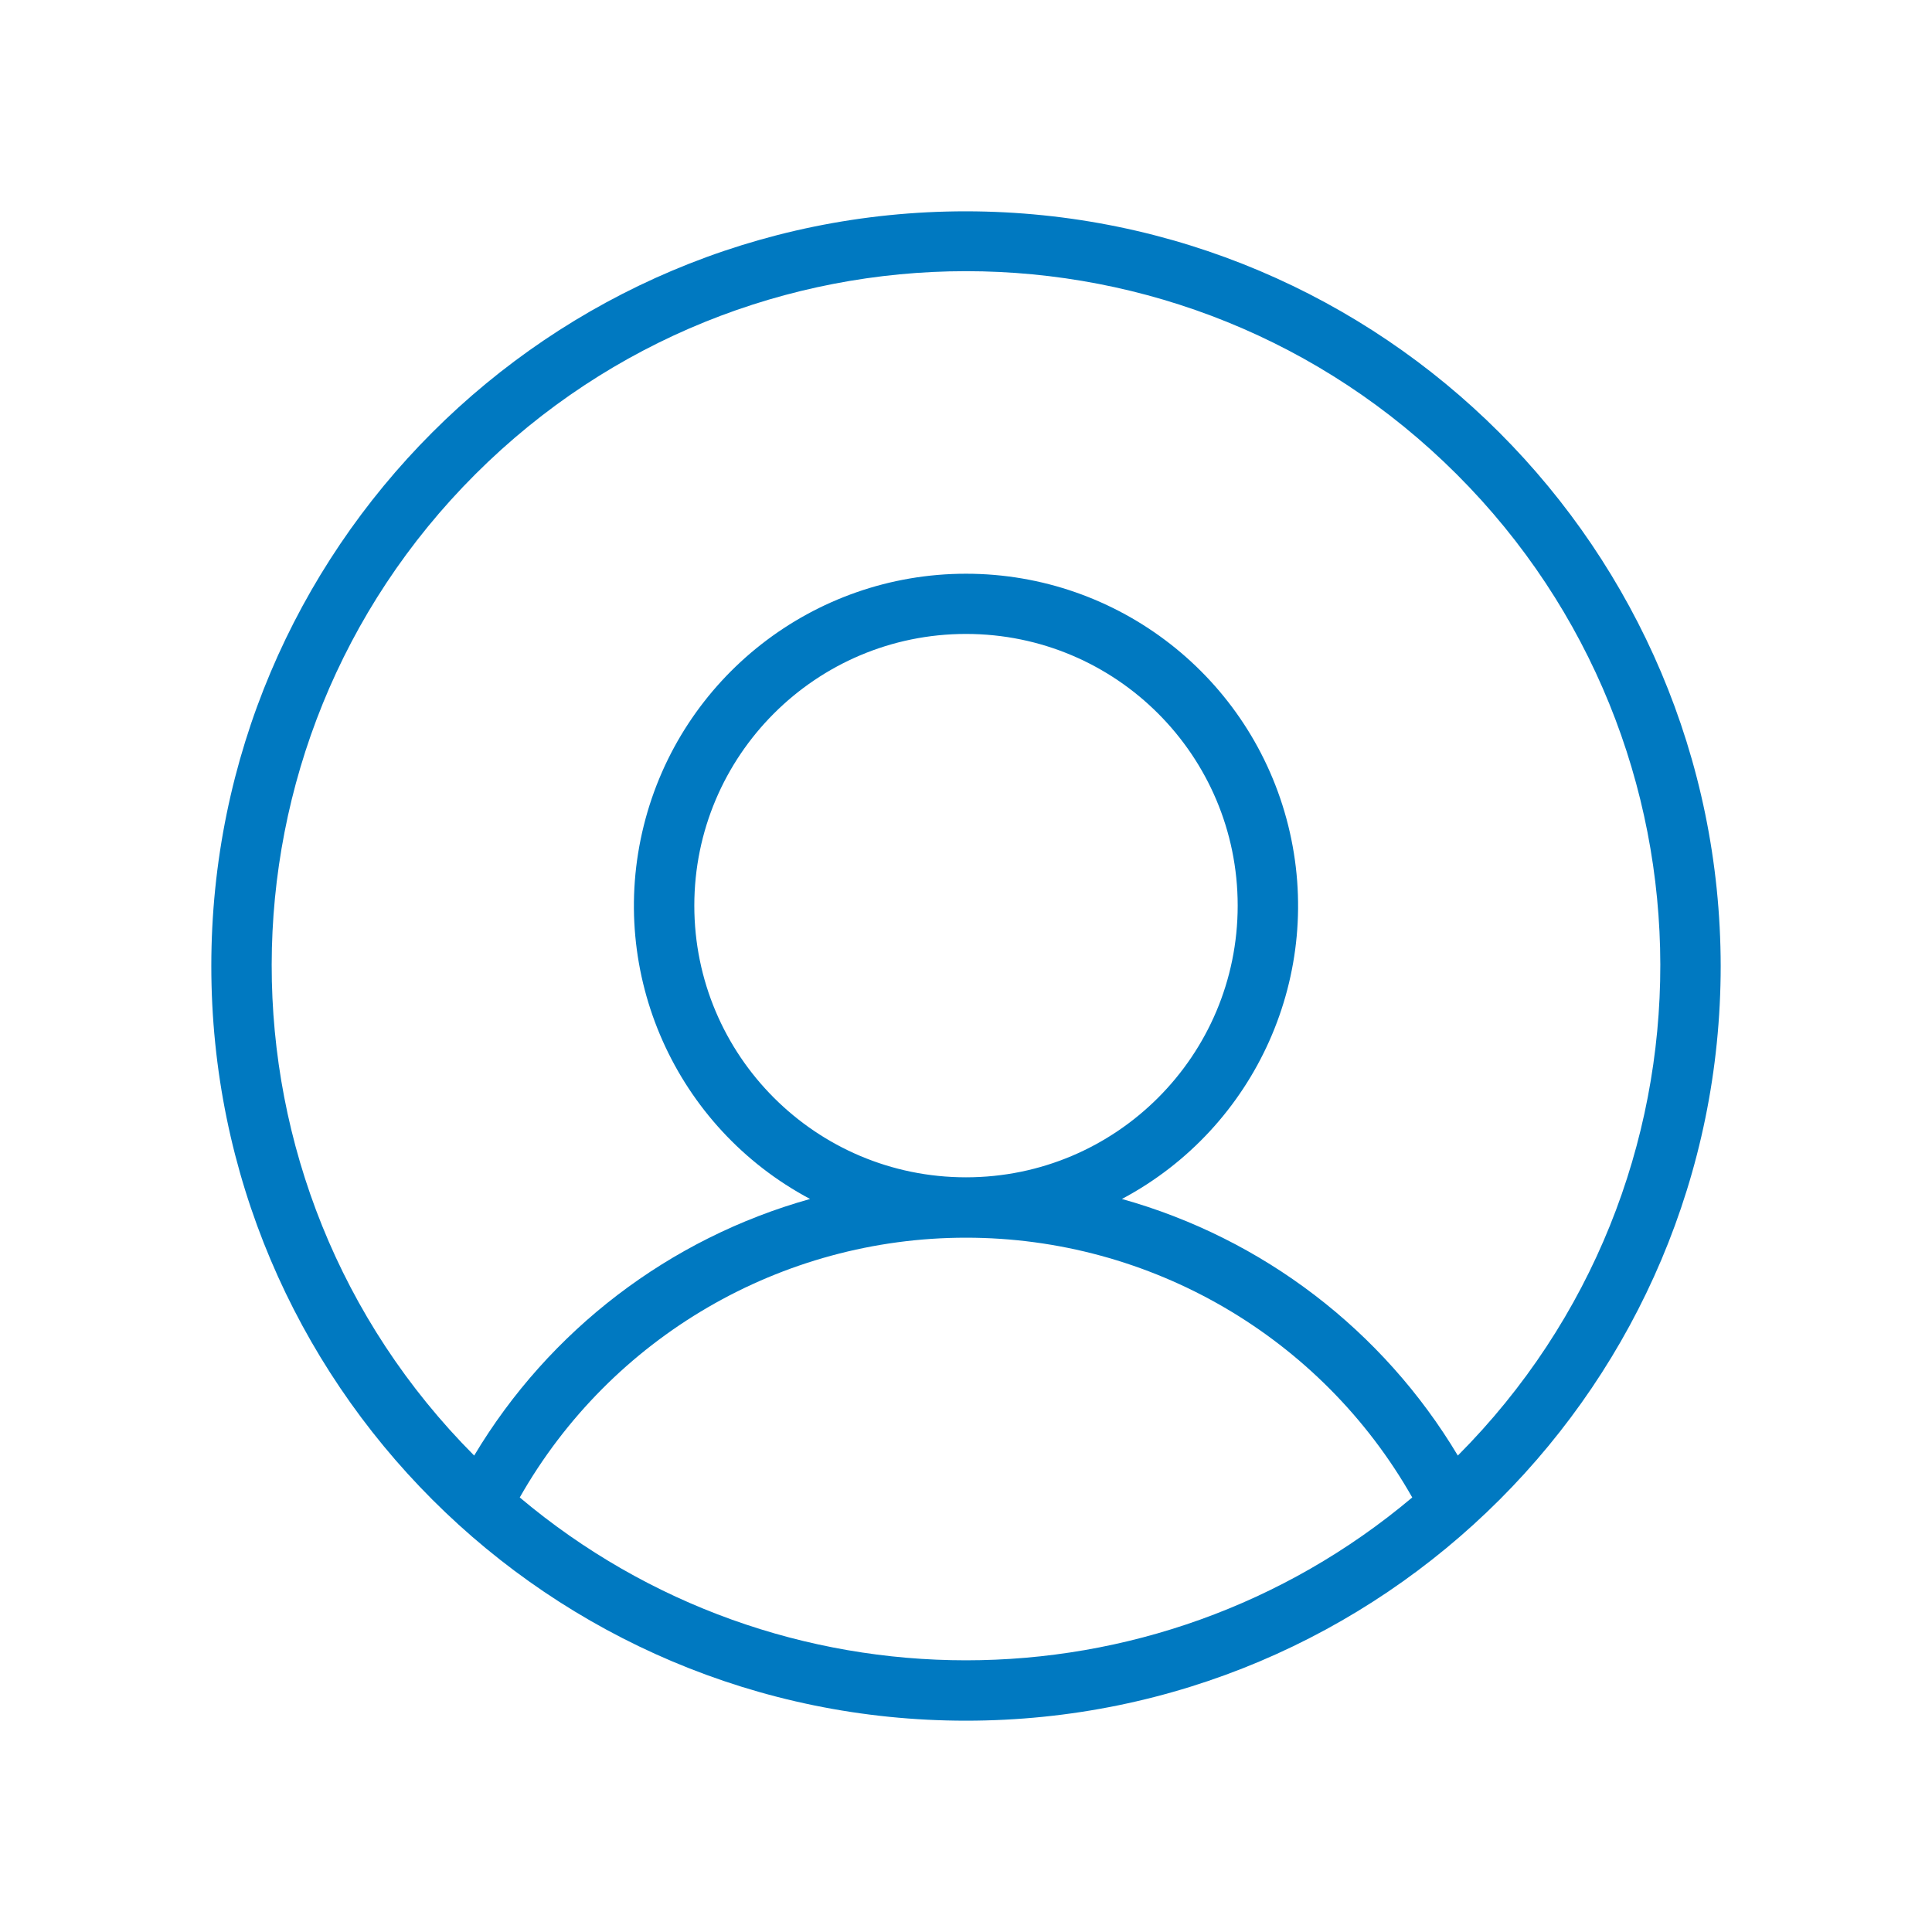
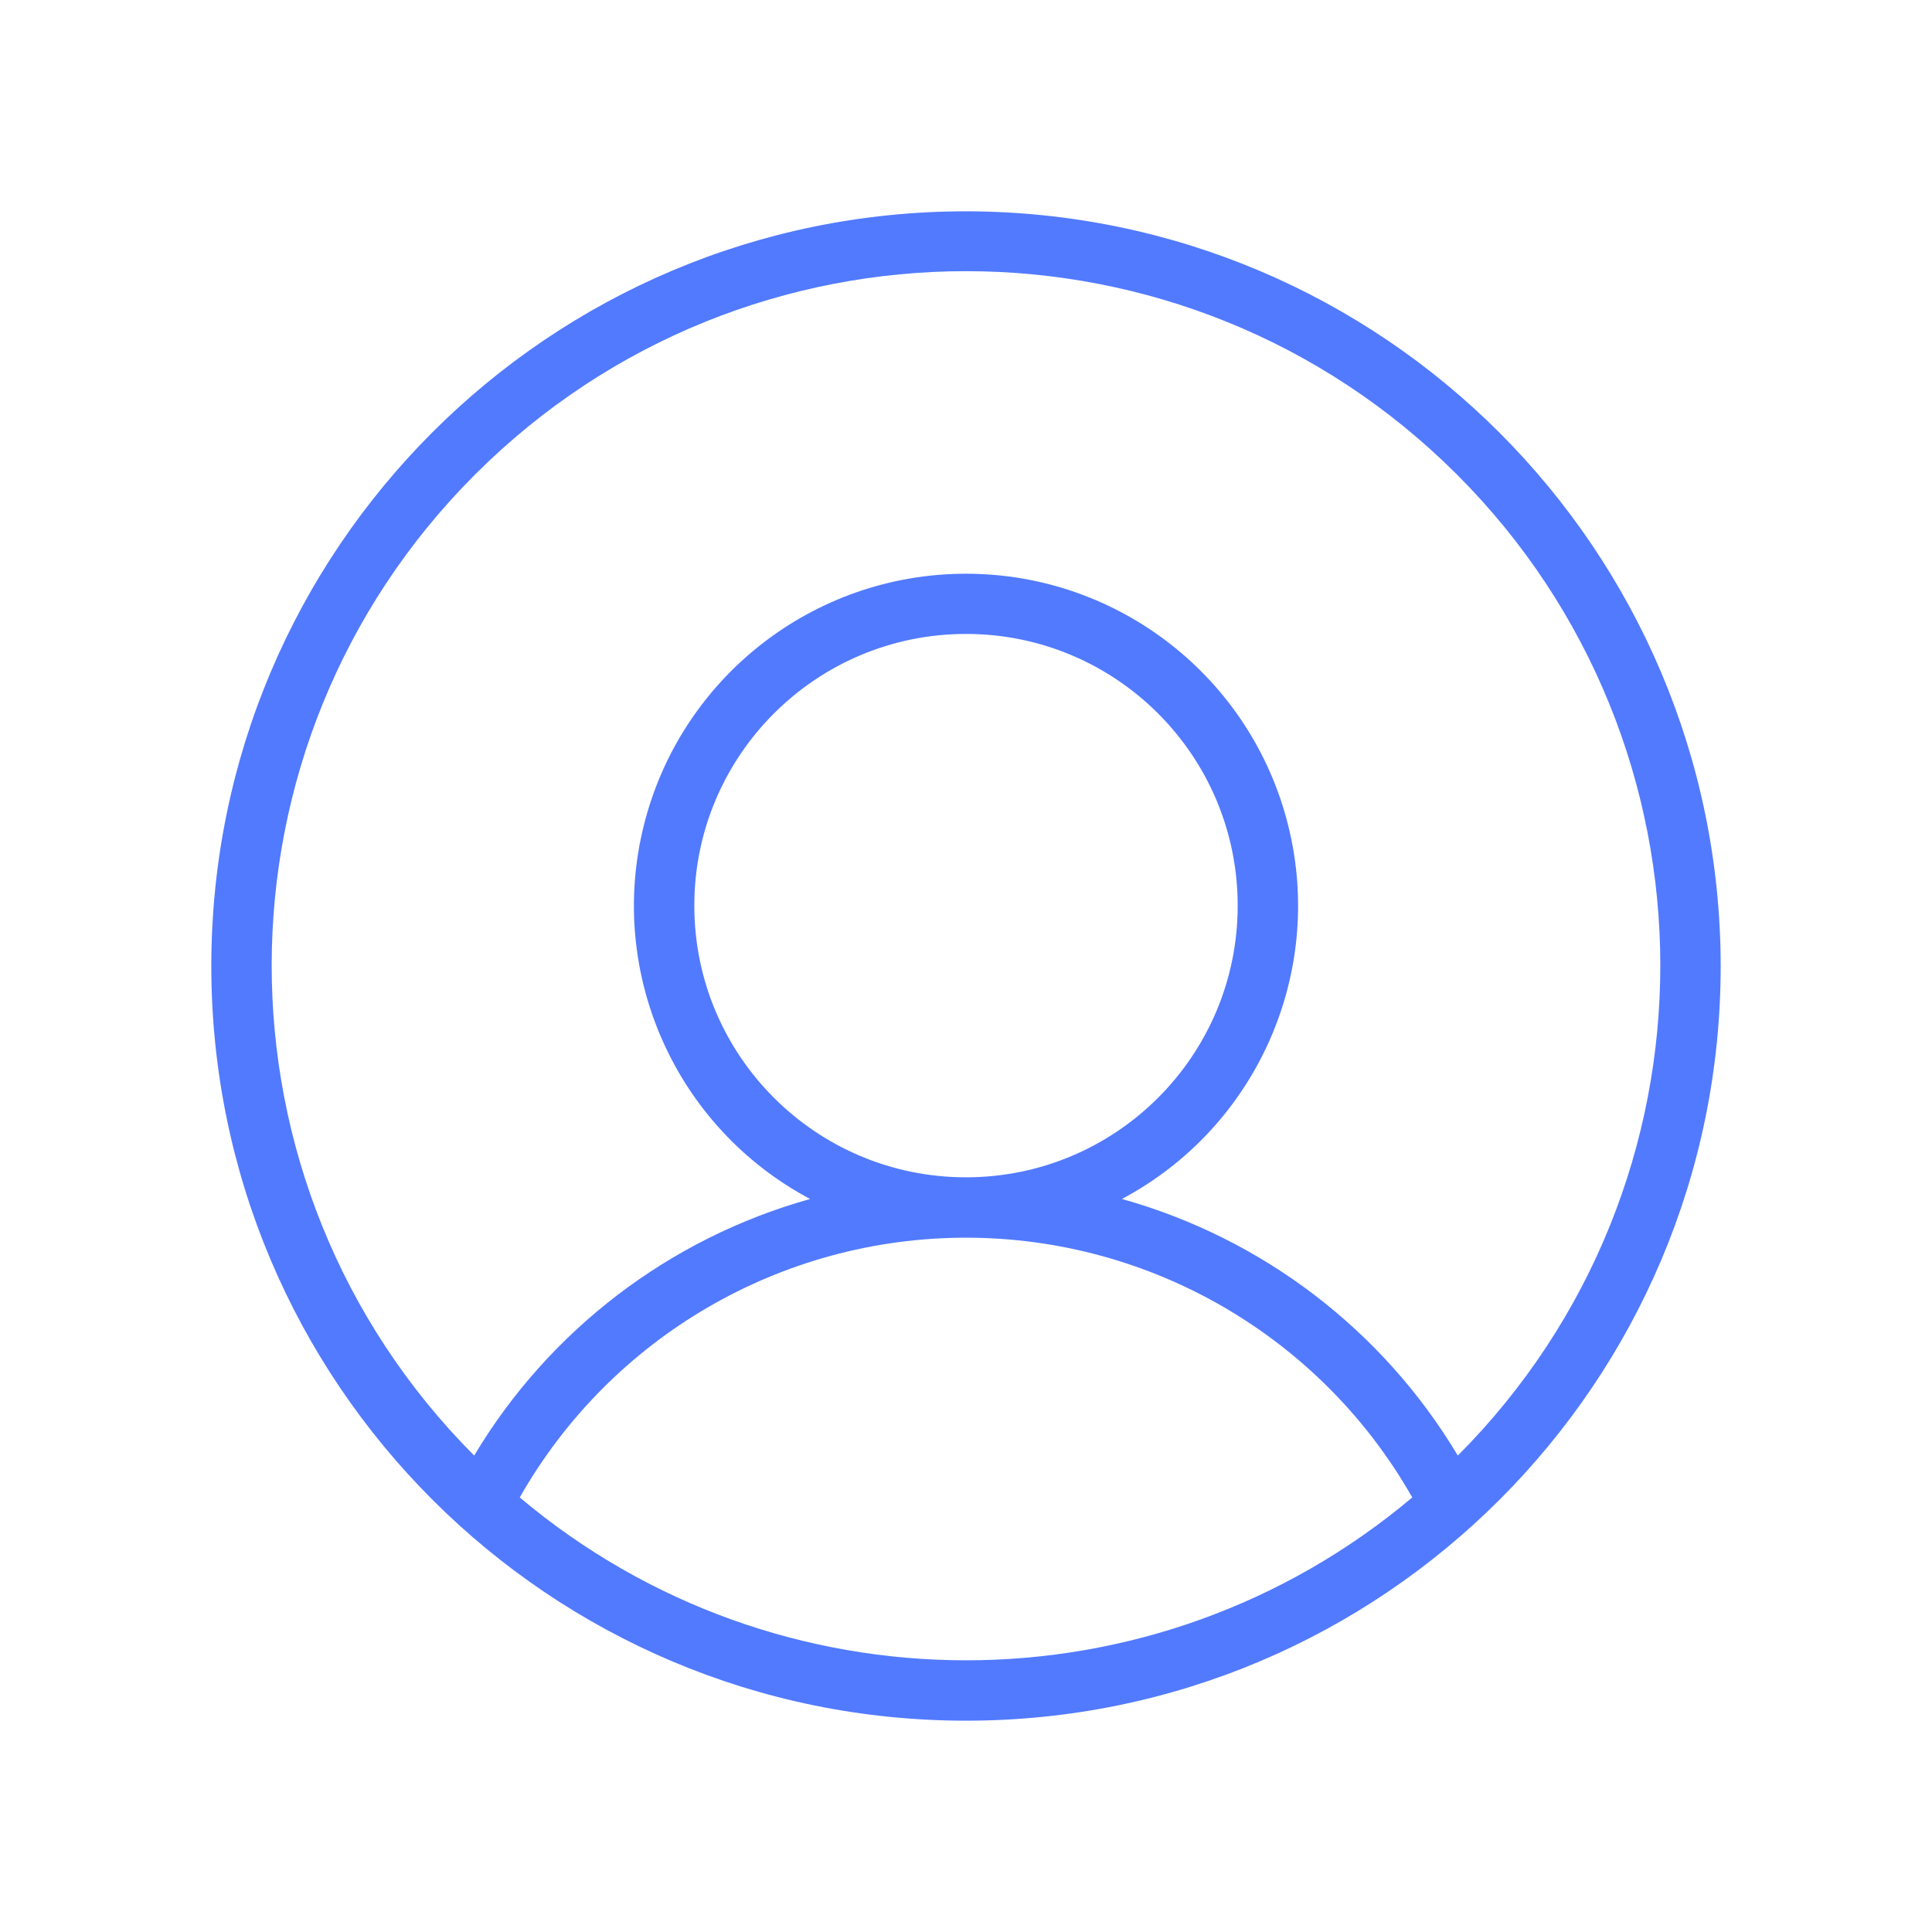
- <svg xmlns="http://www.w3.org/2000/svg" viewBox="0 0 256 256" fill="#0079C1">
+ <svg xmlns="http://www.w3.org/2000/svg" viewBox="0 0 256 256" fill="#527aff">
  <path d="M128 28a100 100 0 1 0 100 100A100.11 100.11 0 0 0 128 28M68.87 198.42a68 68 0 0 1 118.26 0a91.8 91.8 0 0 1-118.26 0m124.3-5.55a75.6 75.6 0 0 0-44.51-34a44 44 0 1 0-41.32 0a75.6 75.6 0 0 0-44.51 34a92 92 0 1 1 130.34 0M128 156a36 36 0 1 1 36-36a36 36 0 0 1-36 36" />
</svg>
